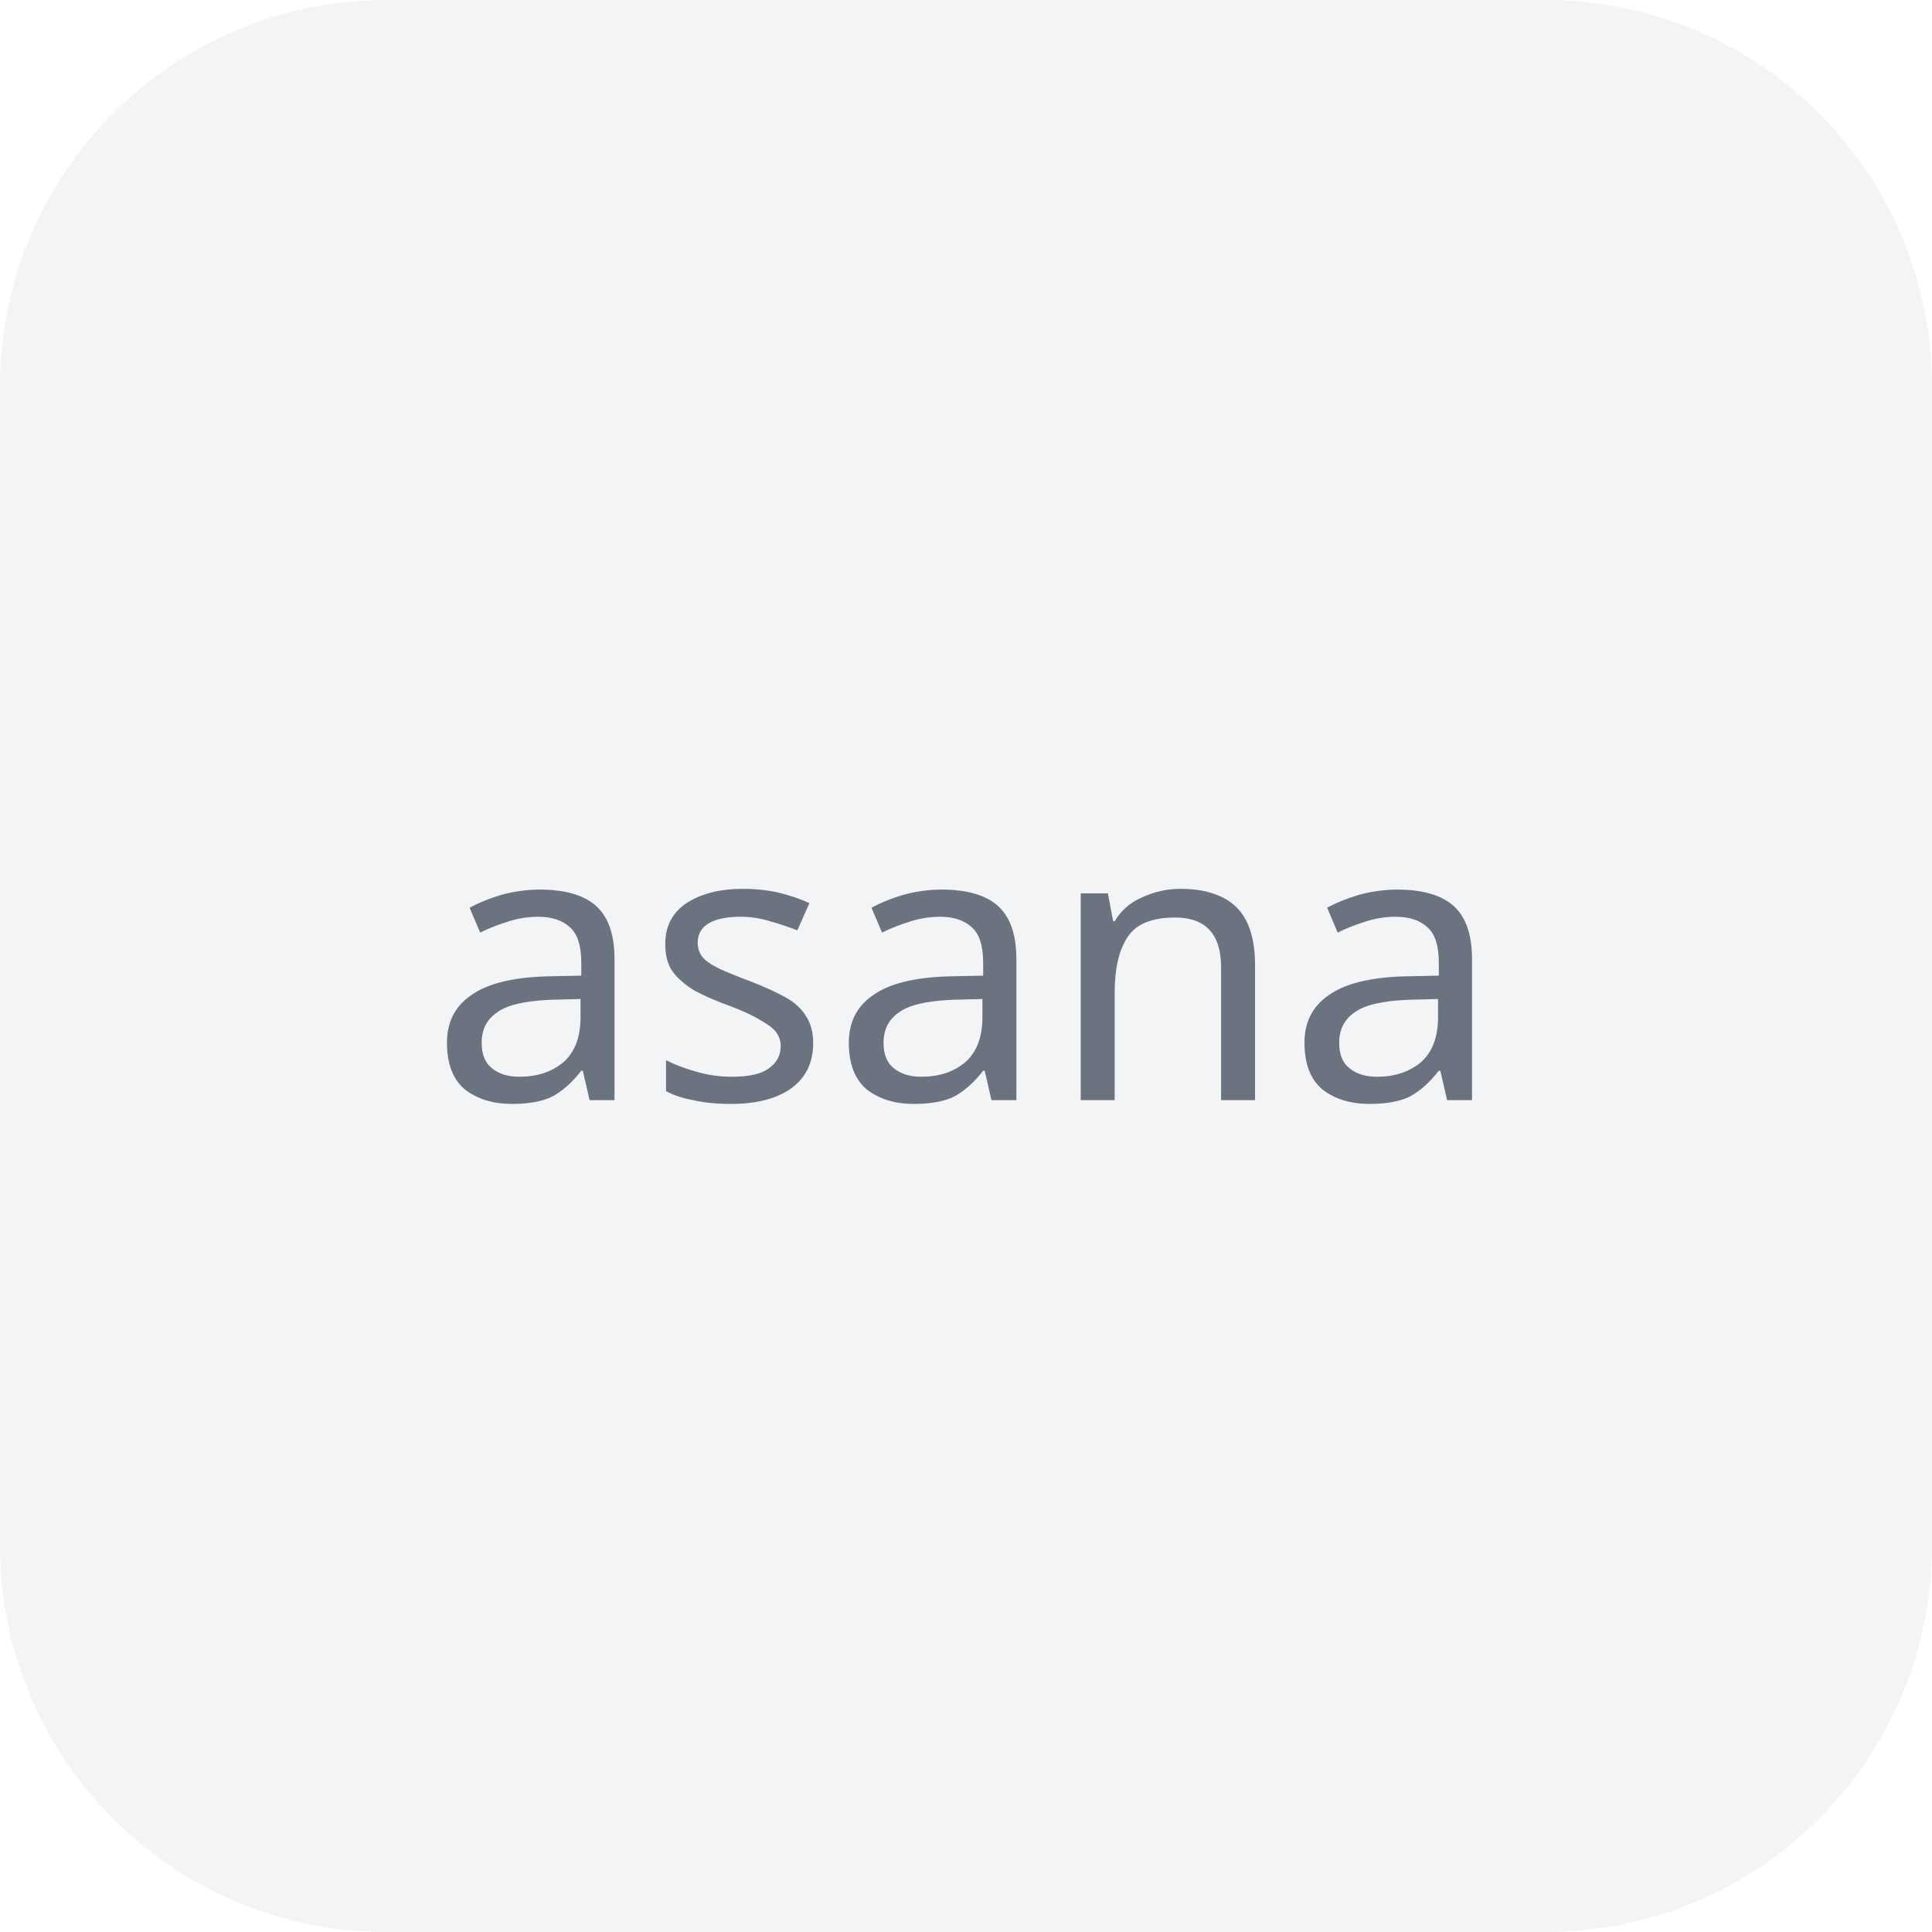
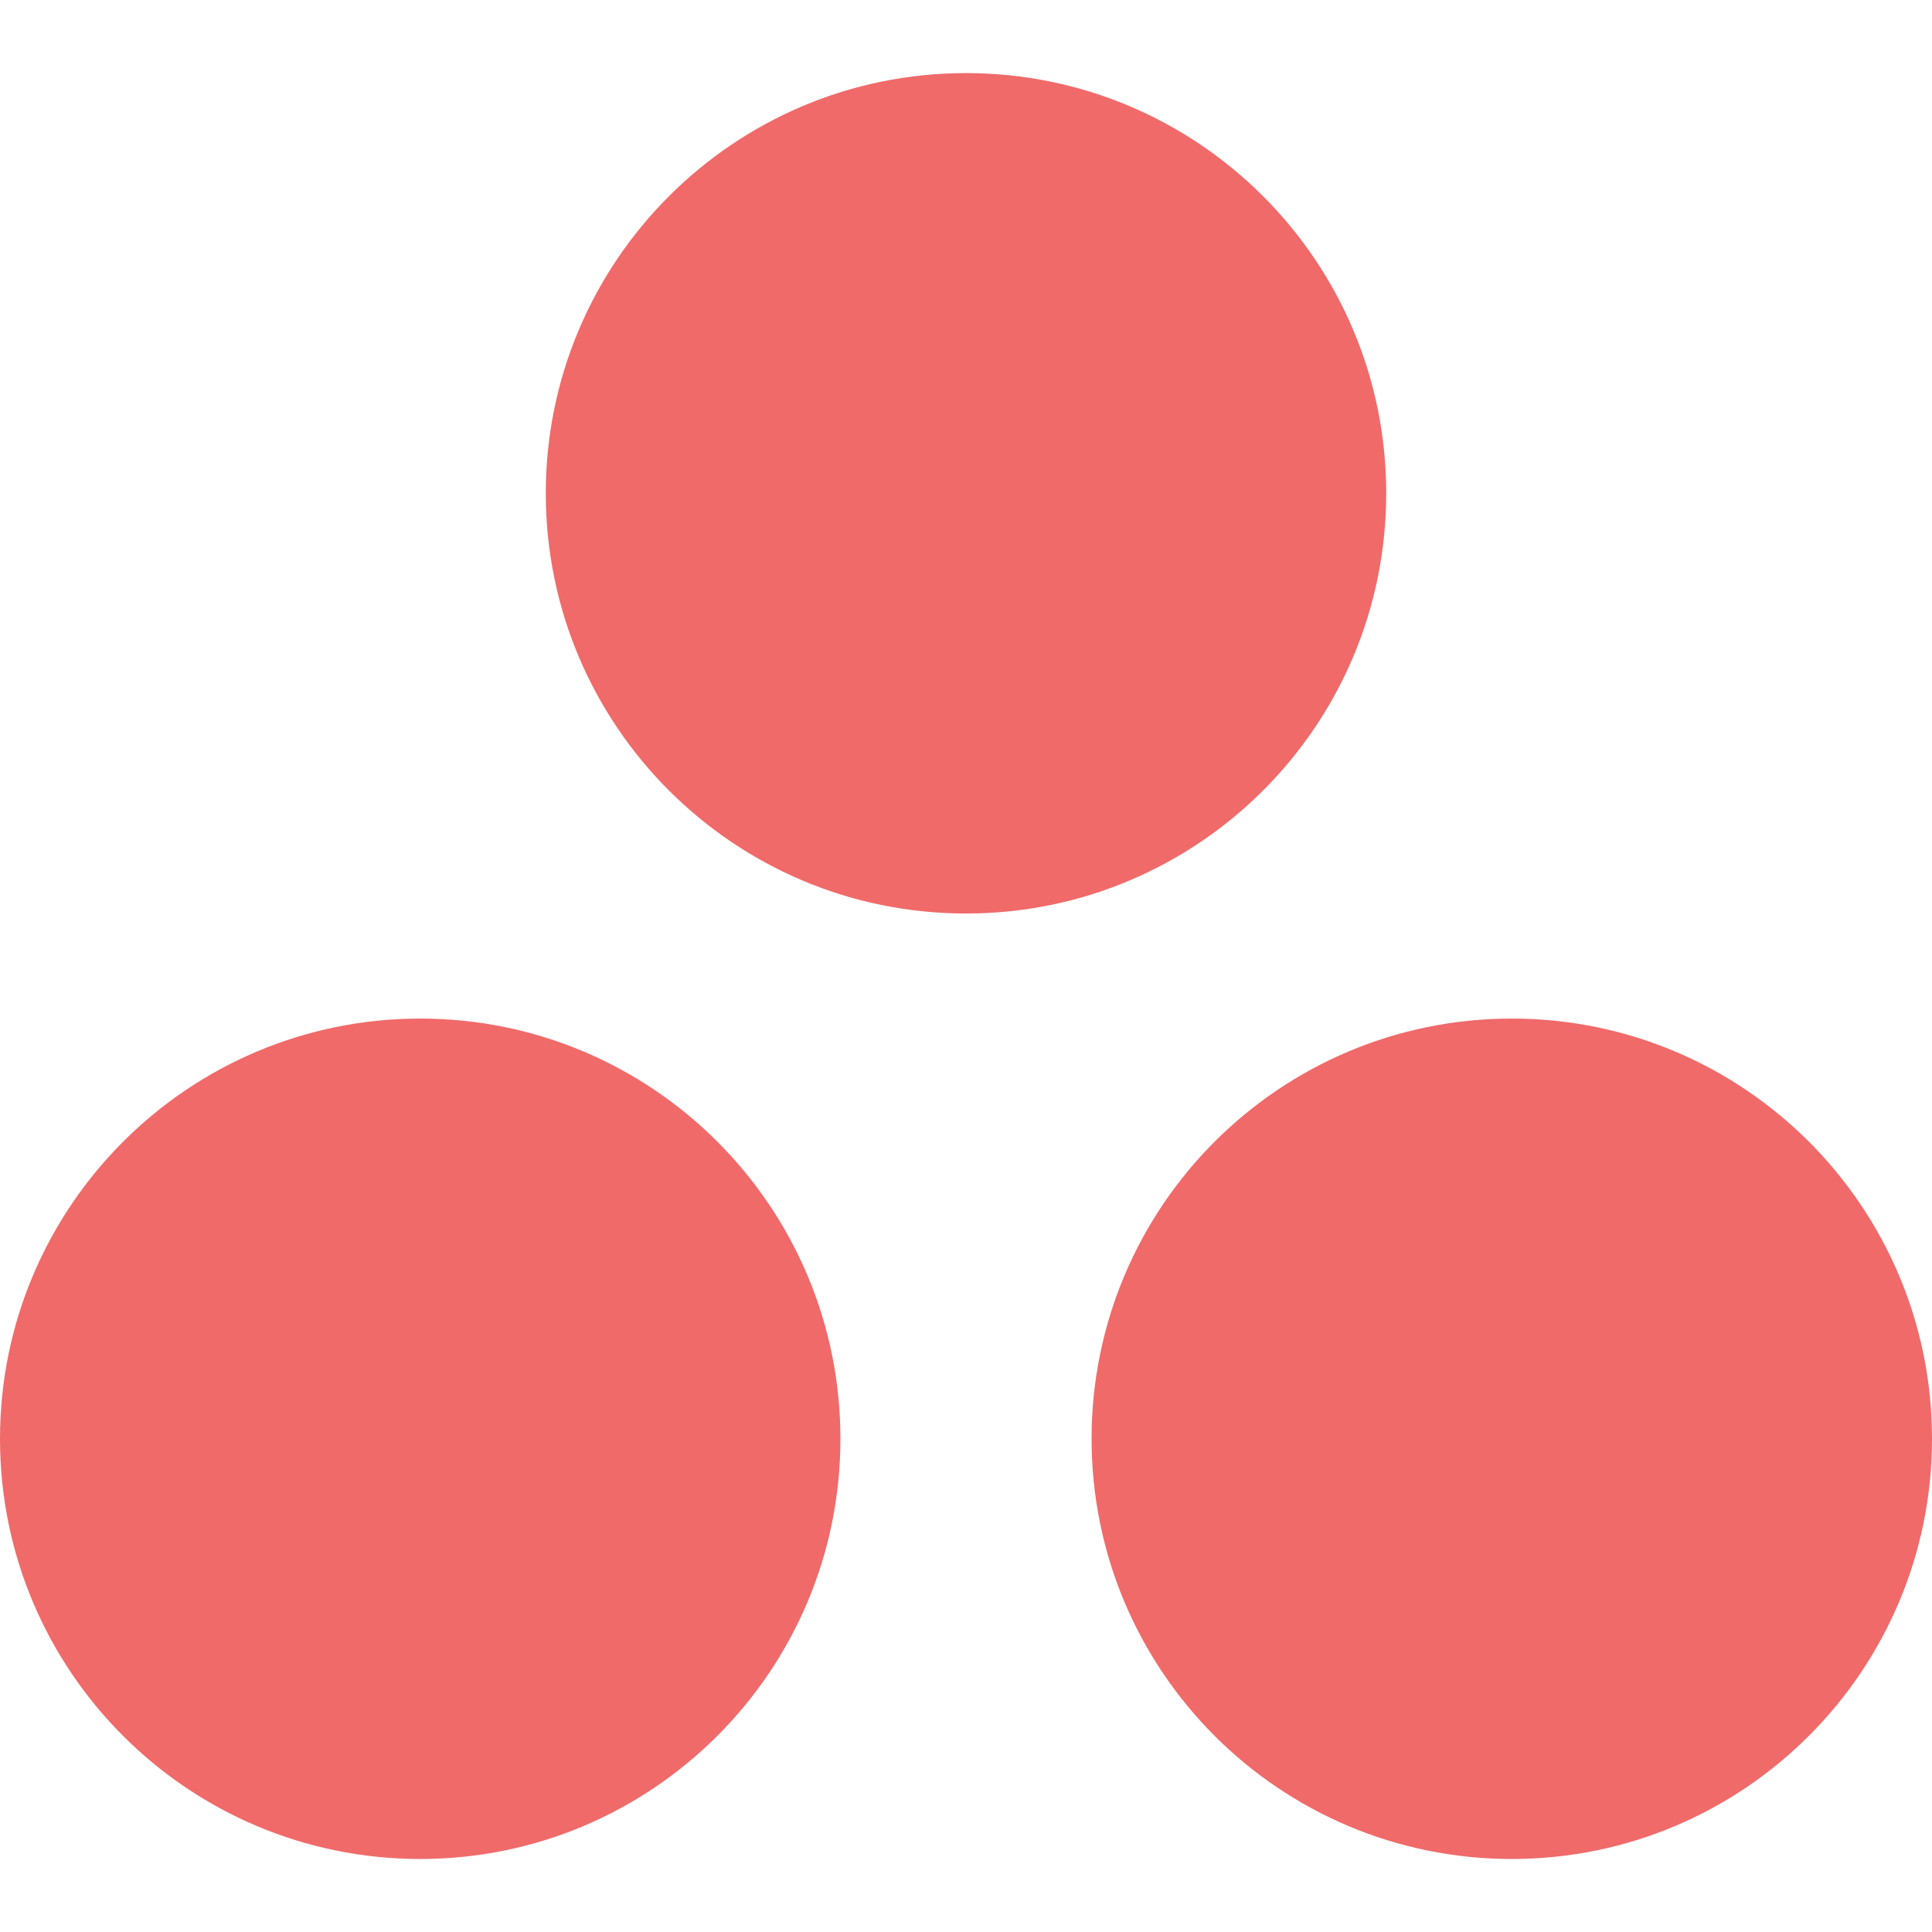
- <svg xmlns="http://www.w3.org/2000/svg" width="40" height="40" viewBox="0 0 40 40">
-   <rect width="40" height="40" rx="8" fill="#f3f4f6" />
-   <text x="50%" y="50%" font-family="sans-serif" font-size="8" fill="#6b7280" text-anchor="middle" dominant-baseline="middle">asana</text>
+ <svg xmlns="http://www.w3.org/2000/svg" fill="#F06A6A" role="img" viewBox="0 0 24 24">
+   <path d="M18.78 12.653c-2.882 0-5.22 2.336-5.22 5.22s2.338 5.22 5.22 5.22 5.22-2.34 5.22-5.22-2.336-5.22-5.22-5.22zm-13.56 0c-2.88 0-5.22 2.337-5.22 5.22s2.338 5.22 5.22 5.22 5.22-2.338 5.22-5.22-2.336-5.22-5.22-5.22zm12-6.525c0 2.883-2.337 5.22-5.22 5.22-2.882 0-5.22-2.337-5.22-5.22 0-2.88 2.338-5.22 5.22-5.22 2.883 0 5.22 2.34 5.22 5.22z" />
</svg>
